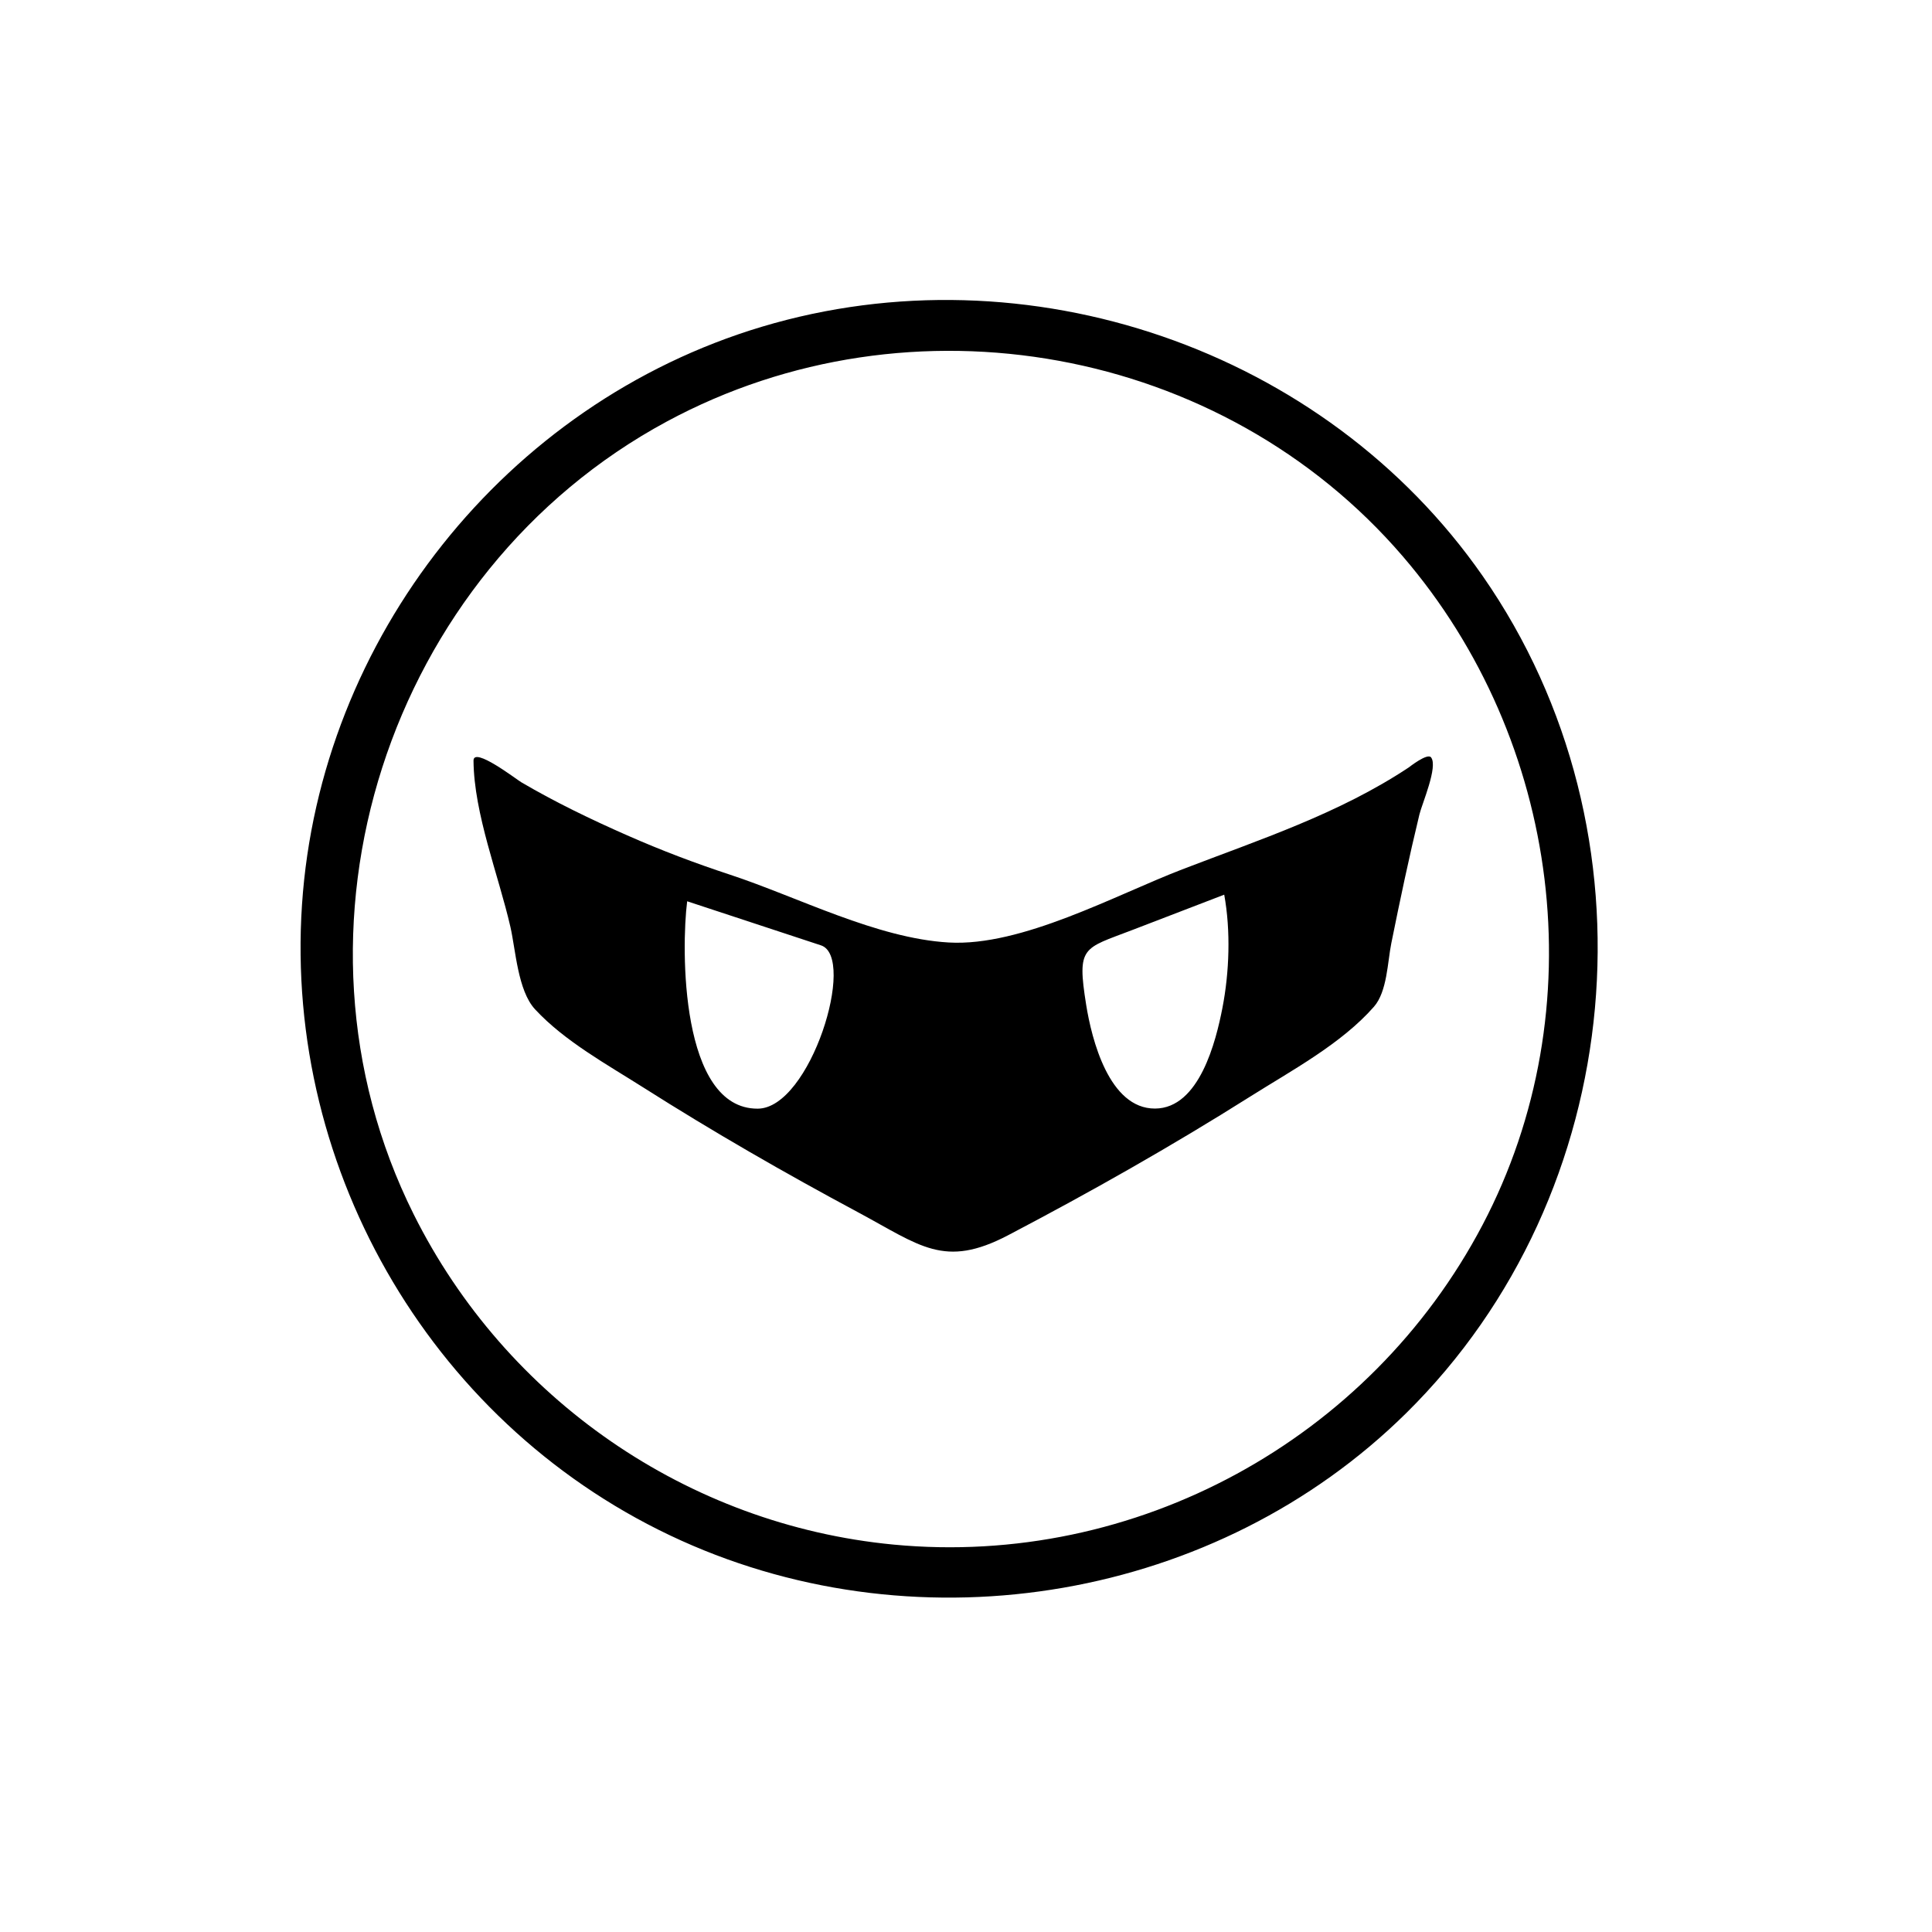
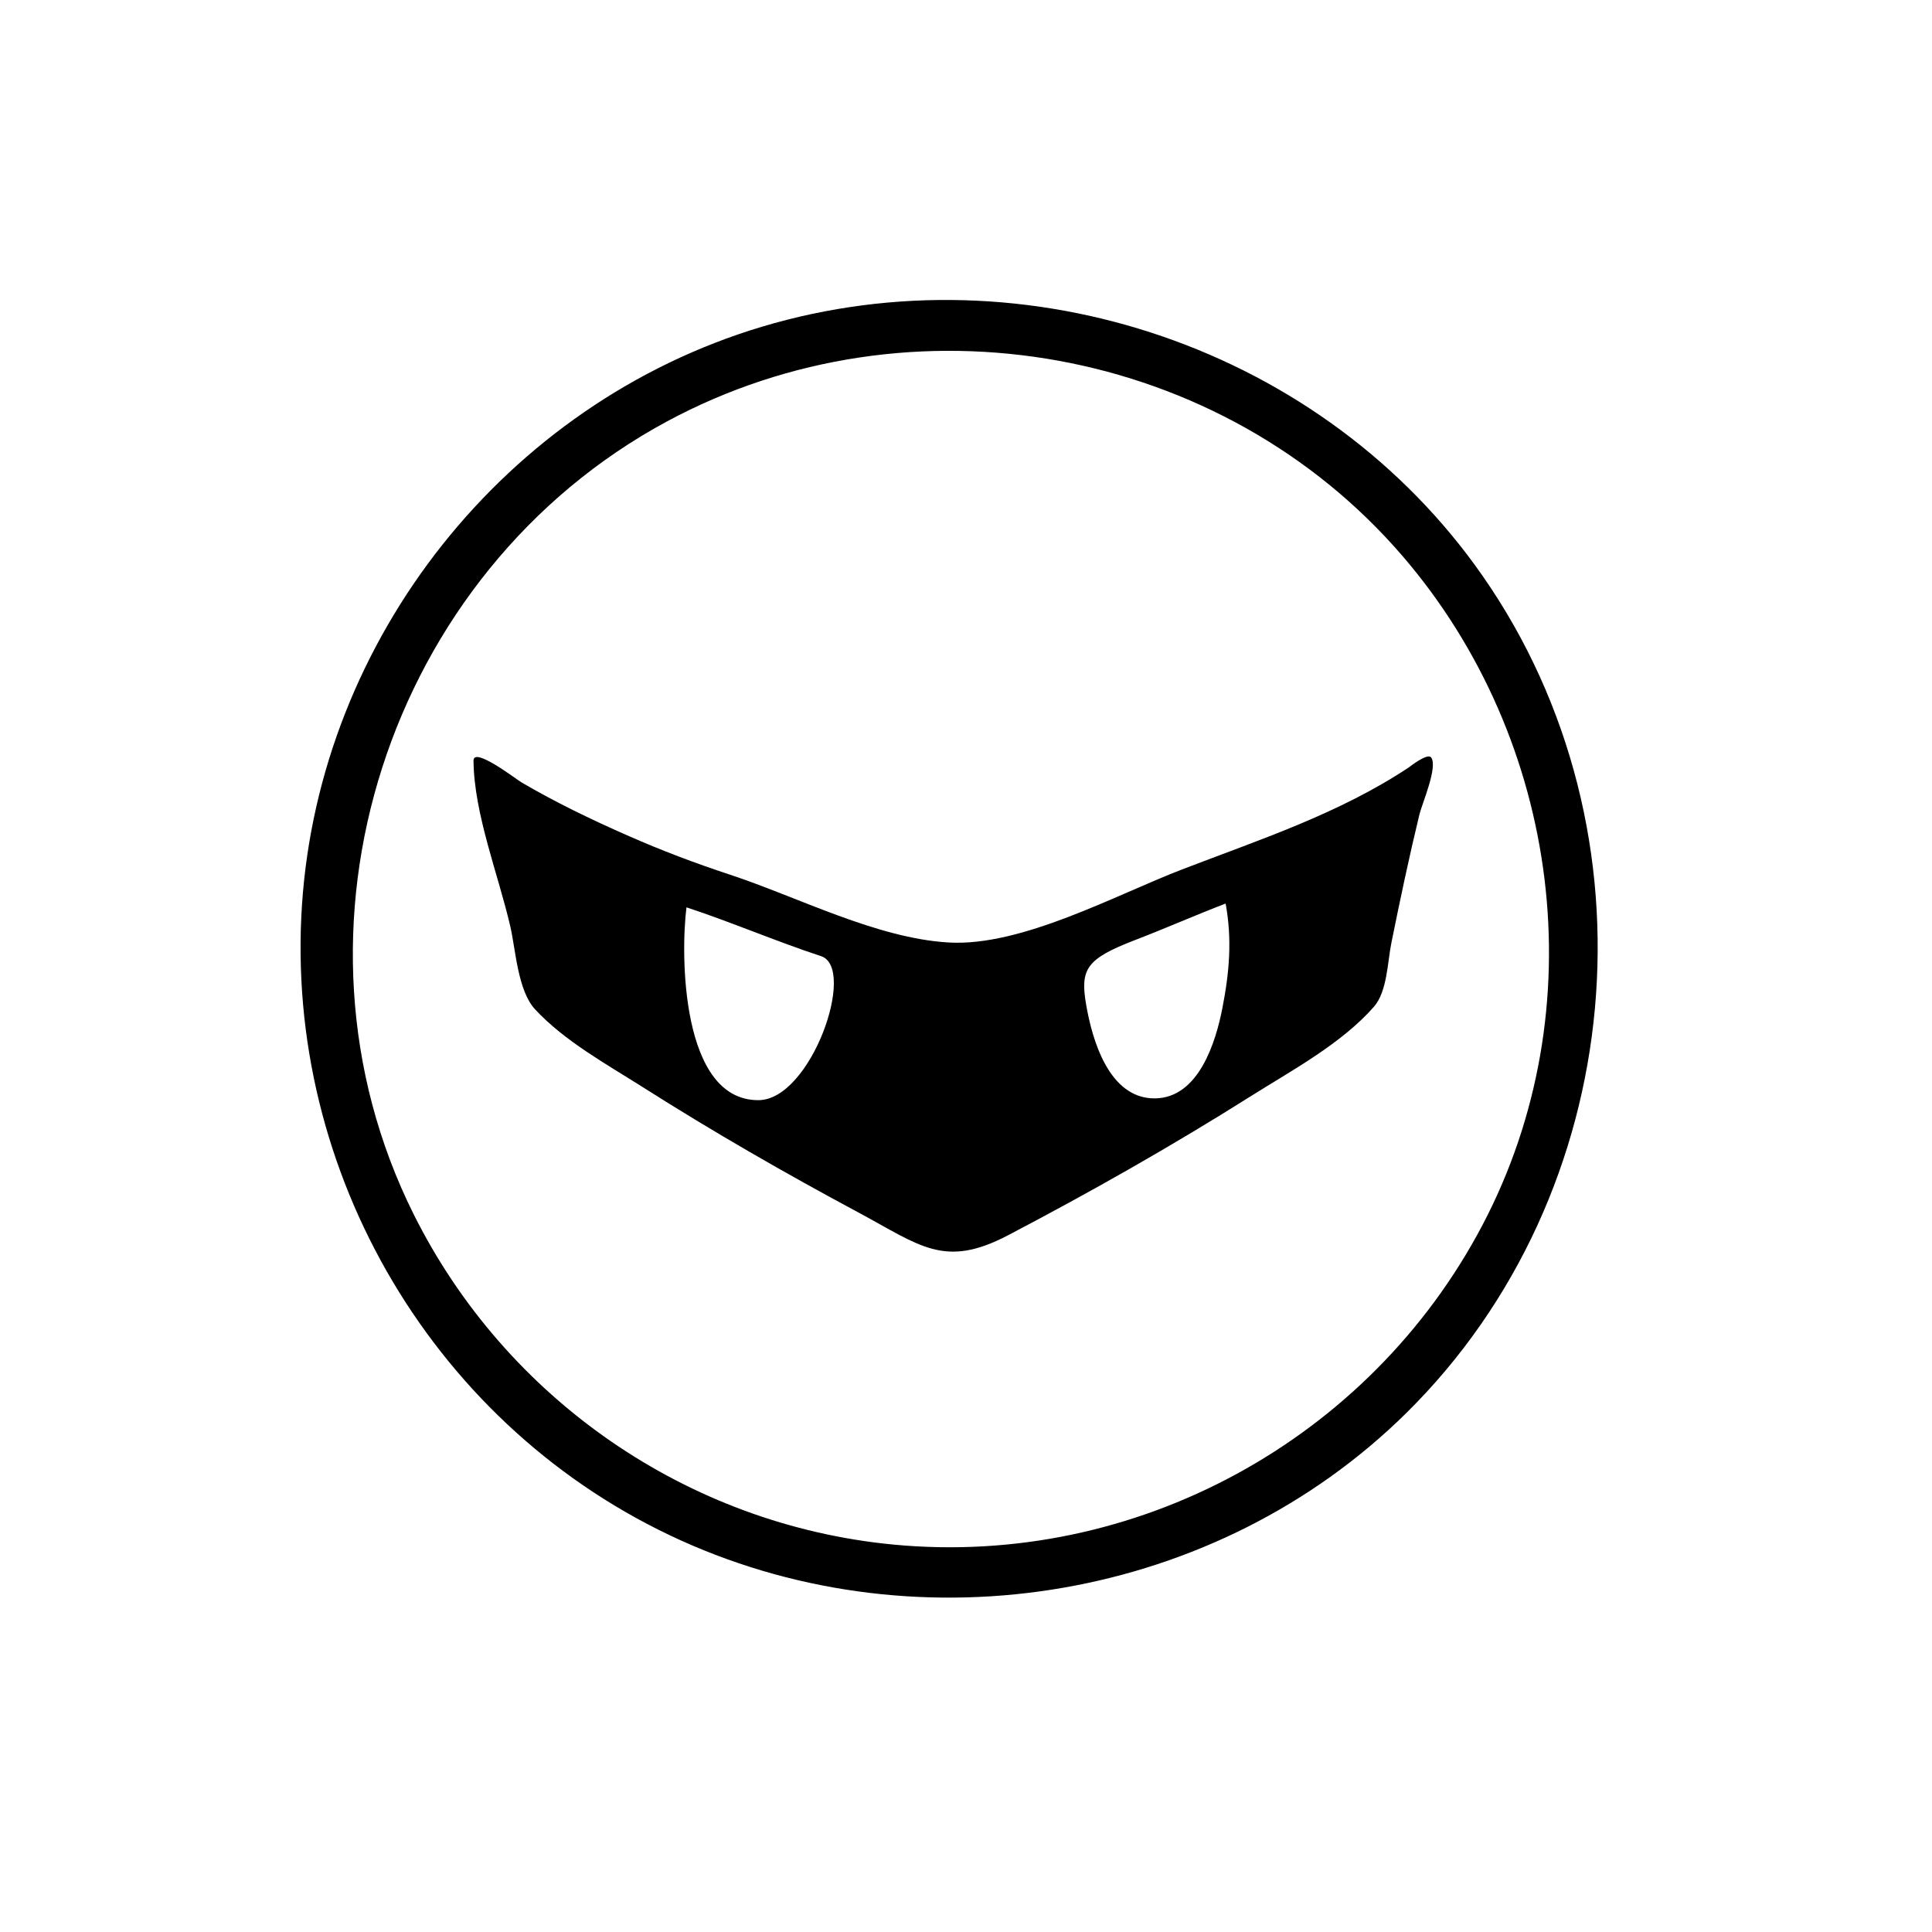
<svg xmlns="http://www.w3.org/2000/svg" version="1.1" id="Layer_1" x="0px" y="0px" width="90px" height="90px" viewBox="0 0 90 90" enable-background="new 0 0 90 90" xml:space="preserve">
  <g>
-     <path d="M65.618,35.755c-3.255,2.157-6.931,3.354-10.548,4.745c-3.12,1.2-7.479,3.602-10.876,3.405   c-3.362-0.195-7.026-2.118-10.191-3.16c-1.642-0.541-3.195-1.13-4.784-1.83c-1.683-0.741-3.346-1.542-4.933-2.473   c-0.232-0.136-2.234-1.681-2.228-1.007c0.021,2.477,1.165,5.33,1.718,7.74c0.247,1.076,0.341,2.971,1.15,3.844   c1.376,1.486,3.357,2.57,5.048,3.644c3.25,2.064,6.595,3.986,9.988,5.805c2.91,1.56,4.019,2.636,6.996,1.076   c3.839-2.012,7.618-4.151,11.285-6.464c1.92-1.211,4.24-2.451,5.76-4.182c0.619-0.705,0.634-2.092,0.809-2.955   c0.405-2.008,0.829-4.015,1.311-6.006c0.12-0.498,0.879-2.235,0.54-2.657C66.49,35.067,65.646,35.736,65.618,35.755z    M35.298,51.646c-3.619,0.016-3.565-7.487-3.287-9.661c2.078,0.685,4.156,1.369,6.233,2.053   C39.917,44.588,37.749,51.636,35.298,51.646z M56.943,46.965c-0.297,1.522-1.067,4.666-3.135,4.676   c-2.147,0.011-2.956-3.244-3.21-4.832c-0.438-2.743-0.151-2.602,2.134-3.48c1.432-0.551,2.865-1.102,4.297-1.652   C57.335,43.36,57.27,45.288,56.943,46.965z" />
+     <path d="M65.618,35.755c-3.255,2.157-6.931,3.354-10.548,4.745c-3.12,1.2-7.479,3.602-10.876,3.405   c-3.362-0.195-7.026-2.118-10.191-3.16c-1.642-0.541-3.195-1.13-4.784-1.83c-1.683-0.741-3.346-1.542-4.933-2.473   c-0.232-0.136-2.234-1.681-2.228-1.007c0.021,2.477,1.165,5.33,1.718,7.74c0.247,1.076,0.341,2.971,1.15,3.844   c1.376,1.486,3.357,2.57,5.048,3.644c3.25,2.064,6.595,3.986,9.988,5.805c2.91,1.56,4.019,2.636,6.996,1.076   c3.839-2.012,7.618-4.151,11.285-6.464c1.92-1.211,4.24-2.451,5.76-4.182c0.619-0.705,0.634-2.092,0.809-2.955   c0.405-2.008,0.829-4.015,1.311-6.006c0.12-0.498,0.879-2.235,0.54-2.657C66.49,35.067,65.646,35.736,65.618,35.755z M35.333,51.25   c-3.619,0.016-3.633-6.81-3.354-8.983c2.078,0.685,4.193,1.592,6.271,2.275C39.922,45.093,37.785,51.24,35.333,51.25z    M56.943,46.965c-0.297,1.522-1.084,4.192-3.152,4.202c-2.147,0.011-2.92-2.773-3.193-4.358c-0.286-1.663-0.009-2.138,2.276-3.017   c1.432-0.551,2.789-1.151,4.221-1.702C57.401,43.774,57.27,45.288,56.943,46.965z" />
    <path d="M69.074,26.839c-7.377-10.601-21.243-15.317-33.586-11.617c-11.929,3.575-20.592,14.509-21.42,26.924   c-0.834,12.508,6.23,24.454,17.664,29.619c11.249,5.081,24.965,2.759,33.778-5.94C75.88,55.589,77.386,38.783,69.074,26.839z    M41.622,71.953c-9.584-0.916-18.055-6.778-22.351-15.386c-6.623-13.271-1.213-29.919,11.795-36.933   c11.367-6.128,25.872-3.509,34.284,6.285c7.362,8.571,8.994,21.097,3.713,31.142C63.795,67.082,52.899,73.029,41.622,71.953z" />
  </g>
</svg>
